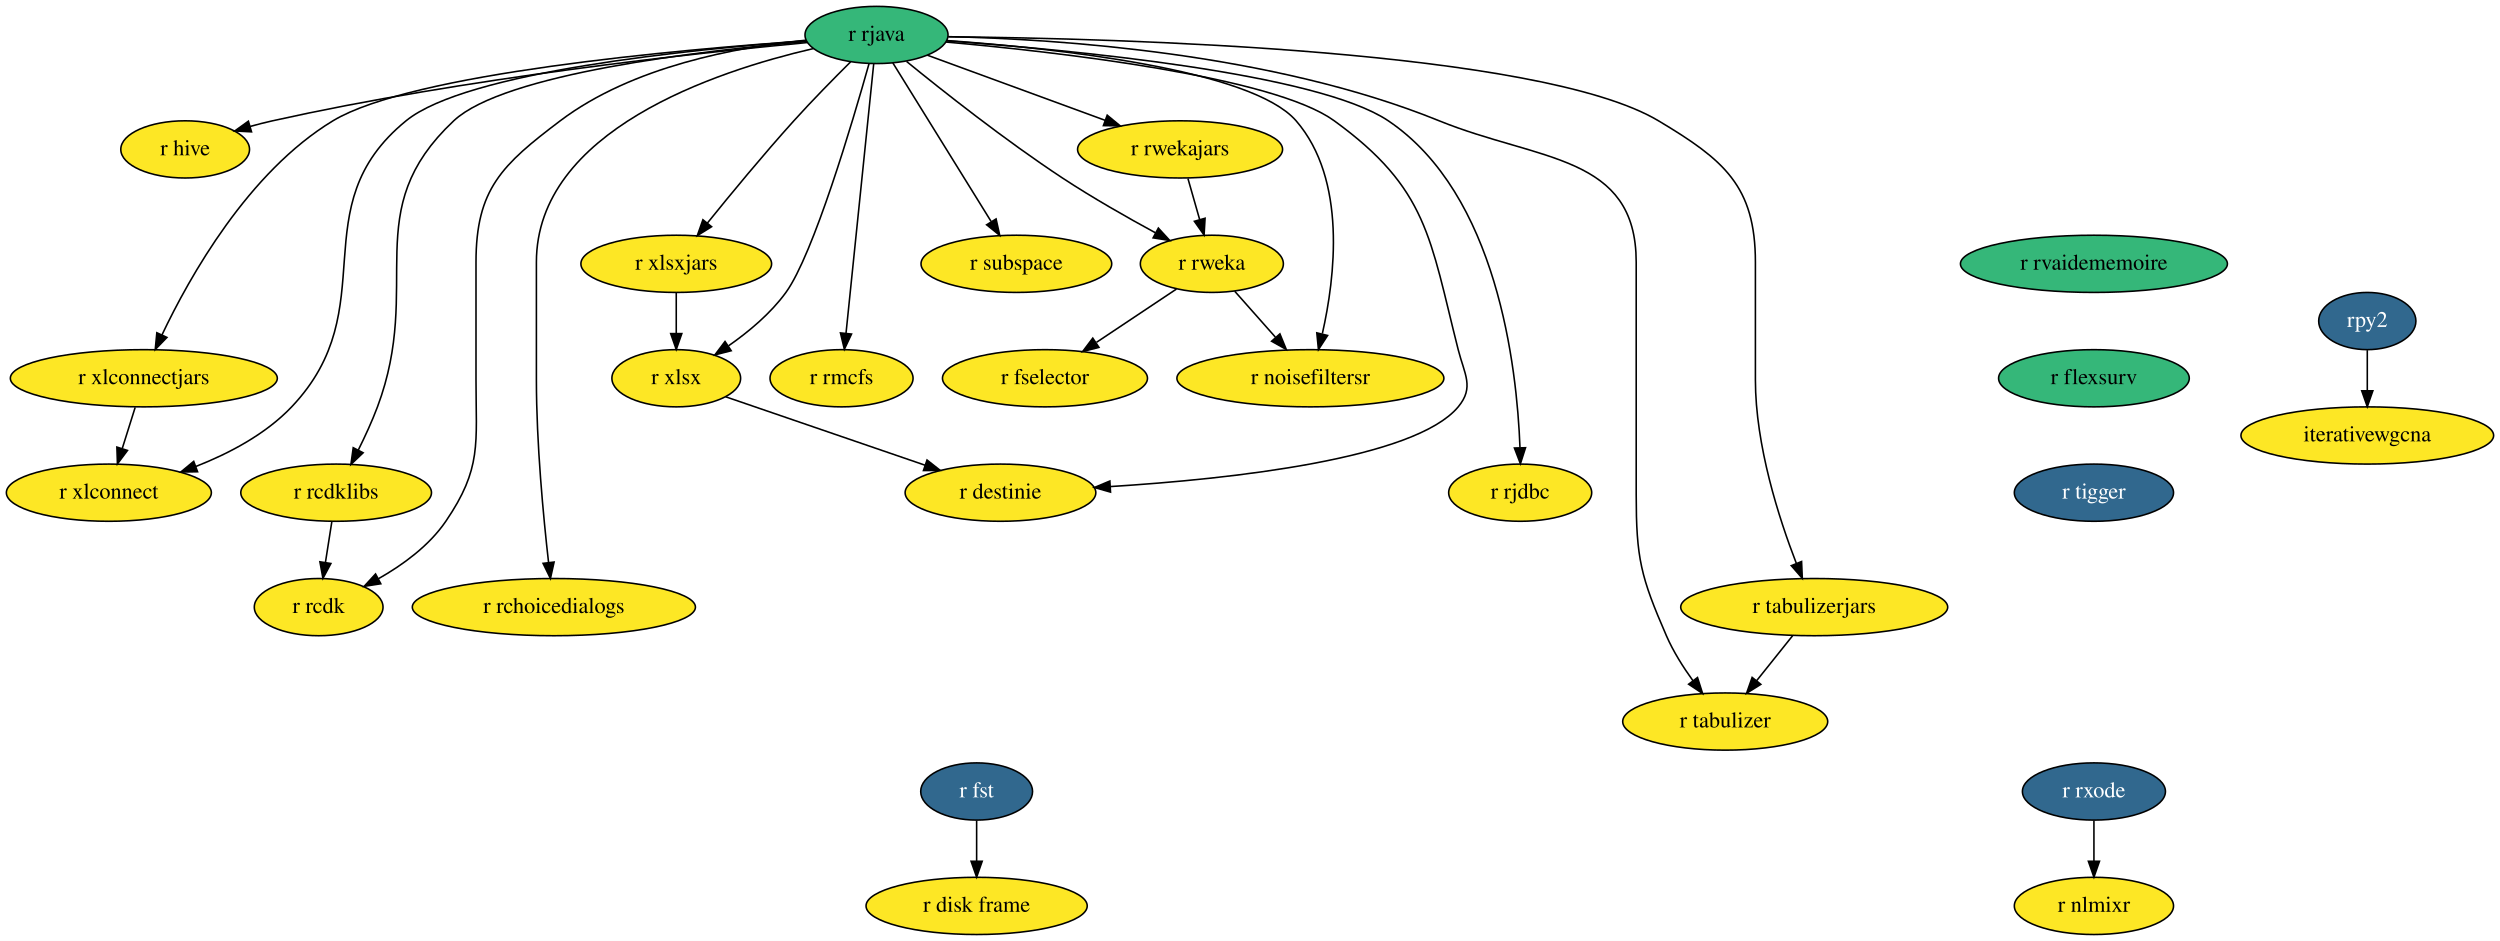
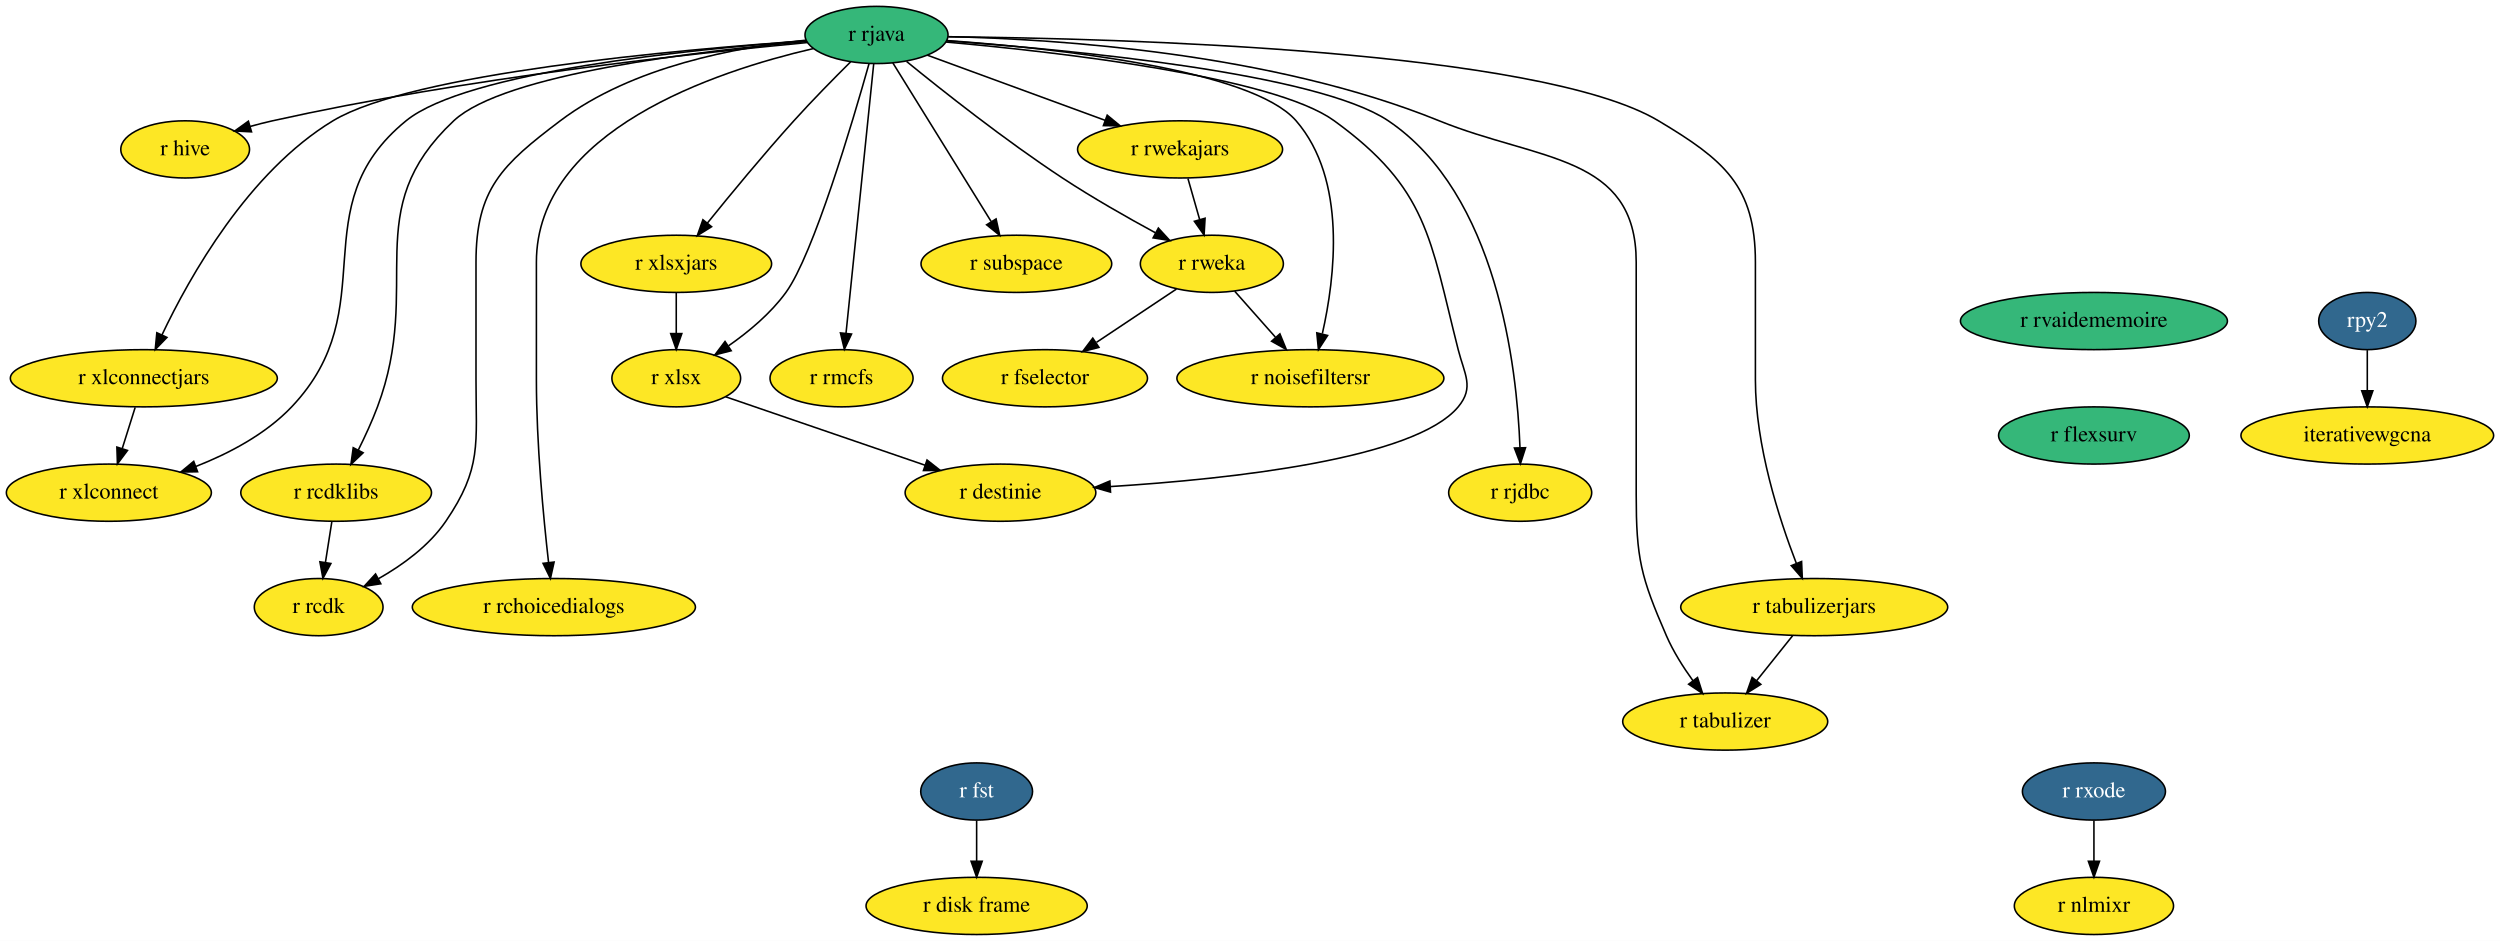
<svg xmlns="http://www.w3.org/2000/svg" xmlns:xlink="http://www.w3.org/1999/xlink" width="1573pt" height="592pt" viewBox="0.00 0.00 1573.00 592.00">
  <g id="graph0" class="graph" transform="scale(1 1) rotate(0) translate(4 588)">
    <polygon fill="white" stroke="transparent" points="-4,4 -4,-588 1569,-588 1569,4 -4,4" />
    <g id="node1" class="node">
      <g id="a_node1">
        <a xlink:href="https://github.com/conda-forge/r-fst-feedstock/pull/11" xlink:title="r fst">
          <ellipse fill="#31688e" stroke="black" cx="610.5" cy="-90" rx="35.19" ry="18" />
          <text text-anchor="middle" x="610.5" y="-86.3" font-family="Times,serif" font-size="14.00" fill="white">r fst</text>
        </a>
      </g>
    </g>
    <g id="node2" class="node">
      <g id="a_node2">
        <a xlink:href="https://github.com/conda-forge/r-disk.frame-feedstock" xlink:title="r disk frame">
          <ellipse fill="#fde725" stroke="black" cx="610.5" cy="-18" rx="69.59" ry="18" />
          <text text-anchor="middle" x="610.5" y="-14.3" font-family="Times,serif" font-size="14.00">r disk frame</text>
        </a>
      </g>
    </g>
    <g id="edge1" class="edge">
      <path fill="none" stroke="black" d="M610.5,-71.7C610.5,-63.98 610.5,-54.71 610.5,-46.11" />
      <polygon fill="black" stroke="black" points="614,-46.1 610.5,-36.1 607,-46.1 614,-46.1" />
    </g>
    <g id="node3" class="node">
      <g id="a_node3">
        <a xlink:href="https://github.com/conda-forge/r-hive-feedstock" xlink:title="r hive">
          <ellipse fill="#fde725" stroke="black" cx="112.5" cy="-494" rx="40.5" ry="18" />
          <text text-anchor="middle" x="112.5" y="-490.3" font-family="Times,serif" font-size="14.00">r hive</text>
        </a>
      </g>
    </g>
    <g id="node4" class="node">
      <g id="a_node4">
        <a xlink:href="https://github.com/conda-forge/r-rjava-feedstock" xlink:title="r rjava">
          <ellipse fill="#35b779" stroke="black" cx="547.5" cy="-566" rx="45" ry="18" />
          <text text-anchor="middle" x="547.5" y="-562.3" font-family="Times,serif" font-size="14.00">r rjava</text>
        </a>
      </g>
    </g>
    <g id="edge2" class="edge">
      <path fill="none" stroke="black" d="M504.07,-561.24C433.06,-554.58 287.94,-538.83 167.5,-512 162.87,-510.97 158.06,-509.73 153.3,-508.41" />
      <polygon fill="black" stroke="black" points="154.26,-505.04 143.68,-505.59 152.29,-511.76 154.26,-505.04" />
    </g>
    <g id="node5" class="node">
      <g id="a_node5">
        <a xlink:href="https://github.com/conda-forge/r-xlsx-feedstock" xlink:title="r xlsx">
          <ellipse fill="#fde725" stroke="black" cx="421.5" cy="-350" rx="40.5" ry="18" />
          <text text-anchor="middle" x="421.5" y="-346.3" font-family="Times,serif" font-size="14.00">r xlsx</text>
        </a>
      </g>
    </g>
    <g id="edge3" class="edge">
      <path fill="none" stroke="black" d="M542.78,-547.89C532.54,-511.5 507.79,-427.81 490.5,-404 480.91,-390.79 467.12,-379.29 454.39,-370.41" />
      <polygon fill="black" stroke="black" points="456.07,-367.32 445.8,-364.69 452.19,-373.15 456.07,-367.32" />
    </g>
    <g id="node6" class="node">
      <g id="a_node6">
        <a xlink:href="https://github.com/conda-forge/r-xlsxjars-feedstock" xlink:title="r xlsxjars">
          <ellipse fill="#fde725" stroke="black" cx="421.5" cy="-422" rx="60" ry="18" />
          <text text-anchor="middle" x="421.5" y="-418.3" font-family="Times,serif" font-size="14.00">r xlsxjars</text>
        </a>
      </g>
    </g>
    <g id="edge4" class="edge">
      <path fill="none" stroke="black" d="M531.22,-549.09C520.78,-538.74 507.08,-524.82 495.5,-512 476.34,-490.79 455.63,-465.68 441.01,-447.55" />
      <polygon fill="black" stroke="black" points="443.73,-445.35 434.74,-439.75 438.27,-449.74 443.73,-445.35" />
    </g>
    <g id="node7" class="node">
      <g id="a_node7">
        <a xlink:href="https://github.com/conda-forge/r-xlconnectjars-feedstock" xlink:title="r xlconnectjars">
          <ellipse fill="#fde725" stroke="black" cx="86.5" cy="-350" rx="84" ry="18" />
          <text text-anchor="middle" x="86.5" y="-346.3" font-family="Times,serif" font-size="14.00">r xlconnectjars</text>
        </a>
      </g>
    </g>
    <g id="edge5" class="edge">
      <path fill="none" stroke="black" d="M503.32,-562.32C422.55,-556.74 254.85,-541.85 205.5,-512 152.26,-479.8 115.29,-413.91 97.87,-377.19" />
      <polygon fill="black" stroke="black" points="101.04,-375.7 93.67,-368.09 94.68,-378.64 101.04,-375.7" />
    </g>
    <g id="node8" class="node">
      <g id="a_node8">
        <a xlink:href="https://github.com/conda-forge/r-xlconnect-feedstock" xlink:title="r xlconnect">
          <ellipse fill="#fde725" stroke="black" cx="64.5" cy="-278" rx="64.5" ry="18" />
          <text text-anchor="middle" x="64.5" y="-274.3" font-family="Times,serif" font-size="14.00">r xlconnect</text>
        </a>
      </g>
    </g>
    <g id="edge6" class="edge">
      <path fill="none" stroke="black" d="M503.41,-562.29C430.59,-556.98 289.44,-542.92 251.5,-512 184.71,-457.57 238.84,-394.47 179.5,-332 163.22,-314.86 140.33,-302.77 119.25,-294.51" />
      <polygon fill="black" stroke="black" points="120.31,-291.17 109.72,-290.98 117.88,-297.73 120.31,-291.17" />
    </g>
    <g id="node9" class="node">
      <g id="a_node9">
        <a xlink:href="https://github.com/conda-forge/r-rcdklibs-feedstock" xlink:title="r rcdklibs">
          <ellipse fill="#fde725" stroke="black" cx="207.5" cy="-278" rx="60" ry="18" />
          <text text-anchor="middle" x="207.5" y="-274.3" font-family="Times,serif" font-size="14.00">r rcdklibs</text>
        </a>
      </g>
    </g>
    <g id="edge7" class="edge">
      <path fill="none" stroke="black" d="M503.71,-561.81C436.69,-556.05 313.1,-541.64 281.5,-512 221.11,-455.36 262.54,-409.54 233.5,-332 230.1,-322.93 225.68,-313.34 221.44,-304.85" />
      <polygon fill="black" stroke="black" points="224.48,-303.11 216.8,-295.81 218.25,-306.31 224.48,-303.11" />
    </g>
    <g id="node10" class="node">
      <g id="a_node10">
        <a xlink:href="https://github.com/conda-forge/r-rcdk-feedstock" xlink:title="r rcdk">
          <ellipse fill="#fde725" stroke="black" cx="196.5" cy="-206" rx="40.5" ry="18" />
          <text text-anchor="middle" x="196.5" y="-202.3" font-family="Times,serif" font-size="14.00">r rcdk</text>
        </a>
      </g>
    </g>
    <g id="edge8" class="edge">
      <path fill="none" stroke="black" d="M502.98,-562.7C459.64,-558.41 393.86,-546.27 348.5,-512 311.77,-484.25 295.5,-469.04 295.5,-423 295.5,-423 295.5,-423 295.5,-349 295.5,-308.55 299.27,-293.43 276.5,-260 265.99,-244.58 249.36,-232.5 233.98,-223.8" />
      <polygon fill="black" stroke="black" points="235.6,-220.69 225.13,-219.07 232.3,-226.87 235.6,-220.69" />
    </g>
    <g id="node11" class="node">
      <g id="a_node11">
        <a xlink:href="https://github.com/conda-forge/r-rchoicedialogs-feedstock" xlink:title="r rchoicedialogs">
          <ellipse fill="#fde725" stroke="black" cx="344.5" cy="-206" rx="89.08" ry="18" />
          <text text-anchor="middle" x="344.5" y="-202.3" font-family="Times,serif" font-size="14.00">r rchoicedialogs</text>
        </a>
      </g>
    </g>
    <g id="edge9" class="edge">
      <path fill="none" stroke="black" d="M507.75,-557.44C445.86,-543.11 333.5,-505.71 333.5,-423 333.5,-423 333.5,-423 333.5,-349 333.5,-308.88 337.92,-262.57 341.16,-234.03" />
      <polygon fill="black" stroke="black" points="344.64,-234.36 342.33,-224.02 337.69,-233.54 344.64,-234.36" />
    </g>
    <g id="node12" class="node">
      <g id="a_node12">
        <a xlink:href="https://github.com/conda-forge/r-rwekajars-feedstock" xlink:title="r rwekajars">
          <ellipse fill="#fde725" stroke="black" cx="738.5" cy="-494" rx="64.5" ry="18" />
          <text text-anchor="middle" x="738.5" y="-490.3" font-family="Times,serif" font-size="14.00">r rwekajars</text>
        </a>
      </g>
    </g>
    <g id="edge10" class="edge">
      <path fill="none" stroke="black" d="M579.47,-553.28C610.05,-542.08 656.53,-525.04 691.35,-512.28" />
      <polygon fill="black" stroke="black" points="692.66,-515.53 700.84,-508.8 690.25,-508.96 692.66,-515.53" />
    </g>
    <g id="node13" class="node">
      <g id="a_node13">
        <a xlink:href="https://github.com/conda-forge/r-rweka-feedstock" xlink:title="r rweka">
          <ellipse fill="#fde725" stroke="black" cx="758.5" cy="-422" rx="45" ry="18" />
          <text text-anchor="middle" x="758.5" y="-418.3" font-family="Times,serif" font-size="14.00">r rweka</text>
        </a>
      </g>
    </g>
    <g id="edge11" class="edge">
      <path fill="none" stroke="black" d="M566.37,-549.36C589.02,-530.9 628.47,-499.7 664.5,-476 683.29,-463.64 705.14,-451.21 723.03,-441.5" />
      <polygon fill="black" stroke="black" points="724.84,-444.5 732,-436.69 721.53,-438.34 724.84,-444.5" />
    </g>
    <g id="node14" class="node">
      <g id="a_node14">
        <a xlink:href="https://github.com/conda-forge/r-subspace-feedstock" xlink:title="r subspace">
          <ellipse fill="#fde725" stroke="black" cx="635.5" cy="-422" rx="60" ry="18" />
          <text text-anchor="middle" x="635.5" y="-418.3" font-family="Times,serif" font-size="14.00">r subspace</text>
        </a>
      </g>
    </g>
    <g id="edge12" class="edge">
      <path fill="none" stroke="black" d="M557.77,-548.43C572.99,-523.88 601.66,-477.6 619.61,-448.65" />
      <polygon fill="black" stroke="black" points="622.73,-450.25 625.03,-439.9 616.78,-446.56 622.73,-450.25" />
    </g>
    <g id="node15" class="node">
      <g id="a_node15">
        <a xlink:href="https://github.com/conda-forge/r-rmcfs-feedstock" xlink:title="r rmcfs">
          <ellipse fill="#fde725" stroke="black" cx="525.5" cy="-350" rx="45" ry="18" />
          <text text-anchor="middle" x="525.5" y="-346.3" font-family="Times,serif" font-size="14.00">r rmcfs</text>
        </a>
      </g>
    </g>
    <g id="edge13" class="edge">
      <path fill="none" stroke="black" d="M545.74,-547.85C541.93,-510.83 532.92,-423.18 528.32,-378.39" />
      <polygon fill="black" stroke="black" points="531.78,-377.82 527.27,-368.23 524.81,-378.54 531.78,-377.82" />
    </g>
    <g id="node16" class="node">
      <g id="a_node16">
        <a xlink:href="https://github.com/conda-forge/r-rjdbc-feedstock" xlink:title="r rjdbc">
          <ellipse fill="#fde725" stroke="black" cx="952.5" cy="-278" rx="45" ry="18" />
          <text text-anchor="middle" x="952.5" y="-274.3" font-family="Times,serif" font-size="14.00">r rjdbc</text>
        </a>
      </g>
    </g>
    <g id="edge14" class="edge">
      <path fill="none" stroke="black" d="M591.77,-562.24C669.11,-556.7 824.86,-542.06 869.5,-512 938.02,-465.85 950.43,-357.48 952.37,-306.47" />
      <polygon fill="black" stroke="black" points="955.87,-306.3 952.64,-296.21 948.87,-306.11 955.87,-306.3" />
    </g>
    <g id="node17" class="node">
      <g id="a_node17">
        <a xlink:href="https://github.com/conda-forge/r-tabulizer-feedstock" xlink:title="r tabulizer">
          <ellipse fill="#fde725" stroke="black" cx="1081.5" cy="-134" rx="64.5" ry="18" />
          <text text-anchor="middle" x="1081.5" y="-130.3" font-family="Times,serif" font-size="14.00">r tabulizer</text>
        </a>
      </g>
    </g>
    <g id="edge15" class="edge">
      <path fill="none" stroke="black" d="M592.58,-564.94C661.62,-563.4 796.56,-554.59 901.5,-512 964.36,-486.49 1025.5,-490.84 1025.5,-423 1025.5,-423 1025.5,-423 1025.5,-277 1025.5,-236.55 1028.38,-225.1 1044.5,-188 1048.79,-178.12 1055.07,-168.2 1061.24,-159.65" />
      <polygon fill="black" stroke="black" points="1064.07,-161.71 1067.29,-151.62 1058.48,-157.5 1064.07,-161.71" />
    </g>
    <g id="node18" class="node">
      <g id="a_node18">
        <a xlink:href="https://github.com/conda-forge/r-tabulizerjars-feedstock" xlink:title="r tabulizerjars">
          <ellipse fill="#fde725" stroke="black" cx="1137.5" cy="-206" rx="84" ry="18" />
          <text text-anchor="middle" x="1137.5" y="-202.3" font-family="Times,serif" font-size="14.00">r tabulizerjars</text>
        </a>
      </g>
    </g>
    <g id="edge16" class="edge">
      <path fill="none" stroke="black" d="M592.8,-564.87C699.79,-563.83 964.74,-556.67 1039.5,-512 1080.67,-487.4 1100.5,-470.95 1100.5,-423 1100.5,-423 1100.5,-423 1100.5,-349 1100.5,-307.71 1115.33,-261.77 1126.22,-233.63" />
      <polygon fill="black" stroke="black" points="1129.56,-234.7 1130.01,-224.11 1123.06,-232.11 1129.56,-234.7" />
    </g>
    <g id="node19" class="node">
      <g id="a_node19">
        <a xlink:href="https://github.com/conda-forge/r-destinie-feedstock" xlink:title="r destinie">
          <ellipse fill="#fde725" stroke="black" cx="625.5" cy="-278" rx="60" ry="18" />
          <text text-anchor="middle" x="625.5" y="-274.3" font-family="Times,serif" font-size="14.00">r destinie</text>
        </a>
      </g>
    </g>
    <g id="edge17" class="edge">
      <path fill="none" stroke="black" d="M591.17,-561.56C661.82,-555.26 797.14,-539.86 835.5,-512 894.39,-469.23 895.62,-438.56 913.5,-368 917.43,-352.49 923.74,-344.29 913.5,-332 886.18,-299.19 770.74,-286.62 694.57,-281.85" />
      <polygon fill="black" stroke="black" points="694.74,-278.36 684.55,-281.26 694.33,-285.35 694.74,-278.36" />
    </g>
    <g id="node20" class="node">
      <g id="a_node20">
        <a xlink:href="https://github.com/conda-forge/r-noisefiltersr-feedstock" xlink:title="r noisefiltersr">
          <ellipse fill="#fde725" stroke="black" cx="820.5" cy="-350" rx="84" ry="18" />
          <text text-anchor="middle" x="820.5" y="-346.3" font-family="Times,serif" font-size="14.00">r noisefiltersr</text>
        </a>
      </g>
    </g>
    <g id="edge18" class="edge">
      <path fill="none" stroke="black" d="M591.72,-562.49C659.27,-557.66 783.33,-544.5 811.5,-512 843.57,-475 836.02,-413.41 828.02,-378.09" />
      <polygon fill="black" stroke="black" points="831.33,-376.92 825.56,-368.04 824.53,-378.58 831.33,-376.92" />
    </g>
    <g id="edge19" class="edge">
      <path fill="none" stroke="black" d="M452.48,-338.37C485.88,-326.91 539.44,-308.53 578.12,-295.26" />
      <polygon fill="black" stroke="black" points="579.29,-298.56 587.62,-292 577.02,-291.93 579.29,-298.56" />
    </g>
    <g id="edge20" class="edge">
      <path fill="none" stroke="black" d="M421.5,-403.7C421.5,-395.98 421.5,-386.71 421.5,-378.11" />
      <polygon fill="black" stroke="black" points="425,-378.1 421.5,-368.1 418,-378.1 425,-378.1" />
    </g>
    <g id="edge21" class="edge">
      <path fill="none" stroke="black" d="M81.06,-331.7C78.61,-323.9 75.66,-314.51 72.93,-305.83" />
      <polygon fill="black" stroke="black" points="76.21,-304.59 69.88,-296.1 69.54,-306.69 76.21,-304.59" />
    </g>
    <g id="edge22" class="edge">
      <path fill="none" stroke="black" d="M204.78,-259.7C203.57,-251.98 202.11,-242.71 200.76,-234.11" />
      <polygon fill="black" stroke="black" points="204.2,-233.44 199.19,-224.1 197.28,-234.53 204.2,-233.44" />
    </g>
    <g id="edge23" class="edge">
      <path fill="none" stroke="black" d="M743.44,-475.7C745.67,-467.9 748.35,-458.51 750.83,-449.83" />
      <polygon fill="black" stroke="black" points="754.23,-450.68 753.61,-440.1 747.5,-448.76 754.23,-450.68" />
    </g>
    <g id="edge24" class="edge">
      <path fill="none" stroke="black" d="M772.88,-404.76C780.48,-396.18 789.98,-385.46 798.48,-375.86" />
      <polygon fill="black" stroke="black" points="801.32,-377.93 805.33,-368.12 796.08,-373.29 801.32,-377.93" />
    </g>
    <g id="node21" class="node">
      <g id="a_node21">
        <a xlink:href="https://github.com/conda-forge/r-fselector-feedstock" xlink:title="r fselector">
          <ellipse fill="#fde725" stroke="black" cx="653.5" cy="-350" rx="64.5" ry="18" />
          <text text-anchor="middle" x="653.5" y="-346.3" font-family="Times,serif" font-size="14.00">r fselector</text>
        </a>
      </g>
    </g>
    <g id="edge25" class="edge">
      <path fill="none" stroke="black" d="M736.23,-406.15C721.6,-396.4 702.23,-383.48 685.9,-372.6" />
      <polygon fill="black" stroke="black" points="687.46,-369.43 677.19,-366.8 683.57,-375.26 687.46,-369.43" />
    </g>
    <g id="edge26" class="edge">
      <path fill="none" stroke="black" d="M1123.94,-188.05C1117.13,-179.54 1108.75,-169.07 1101.25,-159.68" />
      <polygon fill="black" stroke="black" points="1103.91,-157.41 1094.93,-151.79 1098.45,-161.78 1103.91,-157.41" />
    </g>
    <g id="node22" class="node">
      <g id="a_node22">
        <a xlink:href="https://github.com/conda-forge/rpy2-feedstock/pull/55" xlink:title="rpy2">
          <ellipse fill="#31688e" stroke="black" cx="1485.5" cy="-386" rx="30.59" ry="18" />
          <text text-anchor="middle" x="1485.5" y="-382.3" font-family="Times,serif" font-size="14.00" fill="white">rpy2</text>
        </a>
      </g>
    </g>
    <g id="node23" class="node">
      <g id="a_node23">
        <a xlink:href="https://github.com/conda-forge/iterativewgcna-feedstock" xlink:title="iterativewgcna">
          <ellipse fill="#fde725" stroke="black" cx="1485.5" cy="-314" rx="79.5" ry="18" />
          <text text-anchor="middle" x="1485.5" y="-310.3" font-family="Times,serif" font-size="14.00">iterativewgcna</text>
        </a>
      </g>
    </g>
    <g id="edge27" class="edge">
      <path fill="none" stroke="black" d="M1485.5,-367.7C1485.5,-359.98 1485.5,-350.71 1485.5,-342.11" />
      <polygon fill="black" stroke="black" points="1489,-342.1 1485.5,-332.1 1482,-342.1 1489,-342.1" />
    </g>
    <g id="node24" class="node">
      <g id="a_node24">
        <a xlink:href="https://github.com/conda-forge/r-rvaidememoire-feedstock" xlink:title="r rvaidememoire">
-           <ellipse fill="#35b779" stroke="black" cx="1313.5" cy="-422" rx="84" ry="18" />
-           <text text-anchor="middle" x="1313.5" y="-418.3" font-family="Times,serif" font-size="14.00">r rvaidememoire</text>
+           <ellipse fill="#35b779" stroke="black" cx="1313.5" cy="-386" rx="84" ry="18" />
+           <text text-anchor="middle" x="1313.5" y="-382.3" font-family="Times,serif" font-size="14.00">r rvaidememoire</text>
        </a>
      </g>
    </g>
    <g id="node25" class="node">
      <g id="a_node25">
        <a xlink:href="https://github.com/conda-forge/r-flexsurv-feedstock" xlink:title="r flexsurv">
-           <ellipse fill="#35b779" stroke="black" cx="1313.5" cy="-350" rx="60" ry="18" />
-           <text text-anchor="middle" x="1313.5" y="-346.3" font-family="Times,serif" font-size="14.00">r flexsurv</text>
-         </a>
-       </g>
-     </g>
-     <g id="node28" class="node">
-       <g id="a_node28">
-         <a xlink:href="https://github.com/conda-forge/r-tigger-feedstock/pull/1" xlink:title="r tigger">
-           <ellipse fill="#31688e" stroke="black" cx="1313.5" cy="-278" rx="50.09" ry="18" />
-           <text text-anchor="middle" x="1313.5" y="-274.3" font-family="Times,serif" font-size="14.00" fill="white">r tigger</text>
+           <ellipse fill="#35b779" stroke="black" cx="1313.5" cy="-314" rx="60" ry="18" />
+           <text text-anchor="middle" x="1313.5" y="-310.3" font-family="Times,serif" font-size="14.00">r flexsurv</text>
        </a>
      </g>
    </g>
    <g id="node26" class="node">
      <g id="a_node26">
        <a xlink:href="https://github.com/conda-forge/r-rxode-feedstock/pull/3" xlink:title="r rxode">
          <ellipse fill="#31688e" stroke="black" cx="1313.5" cy="-90" rx="45" ry="18" />
          <text text-anchor="middle" x="1313.5" y="-86.3" font-family="Times,serif" font-size="14.00" fill="white">r rxode</text>
        </a>
      </g>
    </g>
    <g id="node27" class="node">
      <g id="a_node27">
        <a xlink:href="https://github.com/conda-forge/r-nlmixr-feedstock" xlink:title="r nlmixr">
          <ellipse fill="#fde725" stroke="black" cx="1313.5" cy="-18" rx="50.09" ry="18" />
          <text text-anchor="middle" x="1313.5" y="-14.3" font-family="Times,serif" font-size="14.00">r nlmixr</text>
        </a>
      </g>
    </g>
    <g id="edge29" class="edge">
      <path fill="none" stroke="black" d="M1313.5,-71.7C1313.5,-63.98 1313.5,-54.71 1313.5,-46.11" />
      <polygon fill="black" stroke="black" points="1317,-46.1 1313.5,-36.1 1310,-46.1 1317,-46.1" />
    </g>
  </g>
</svg>
